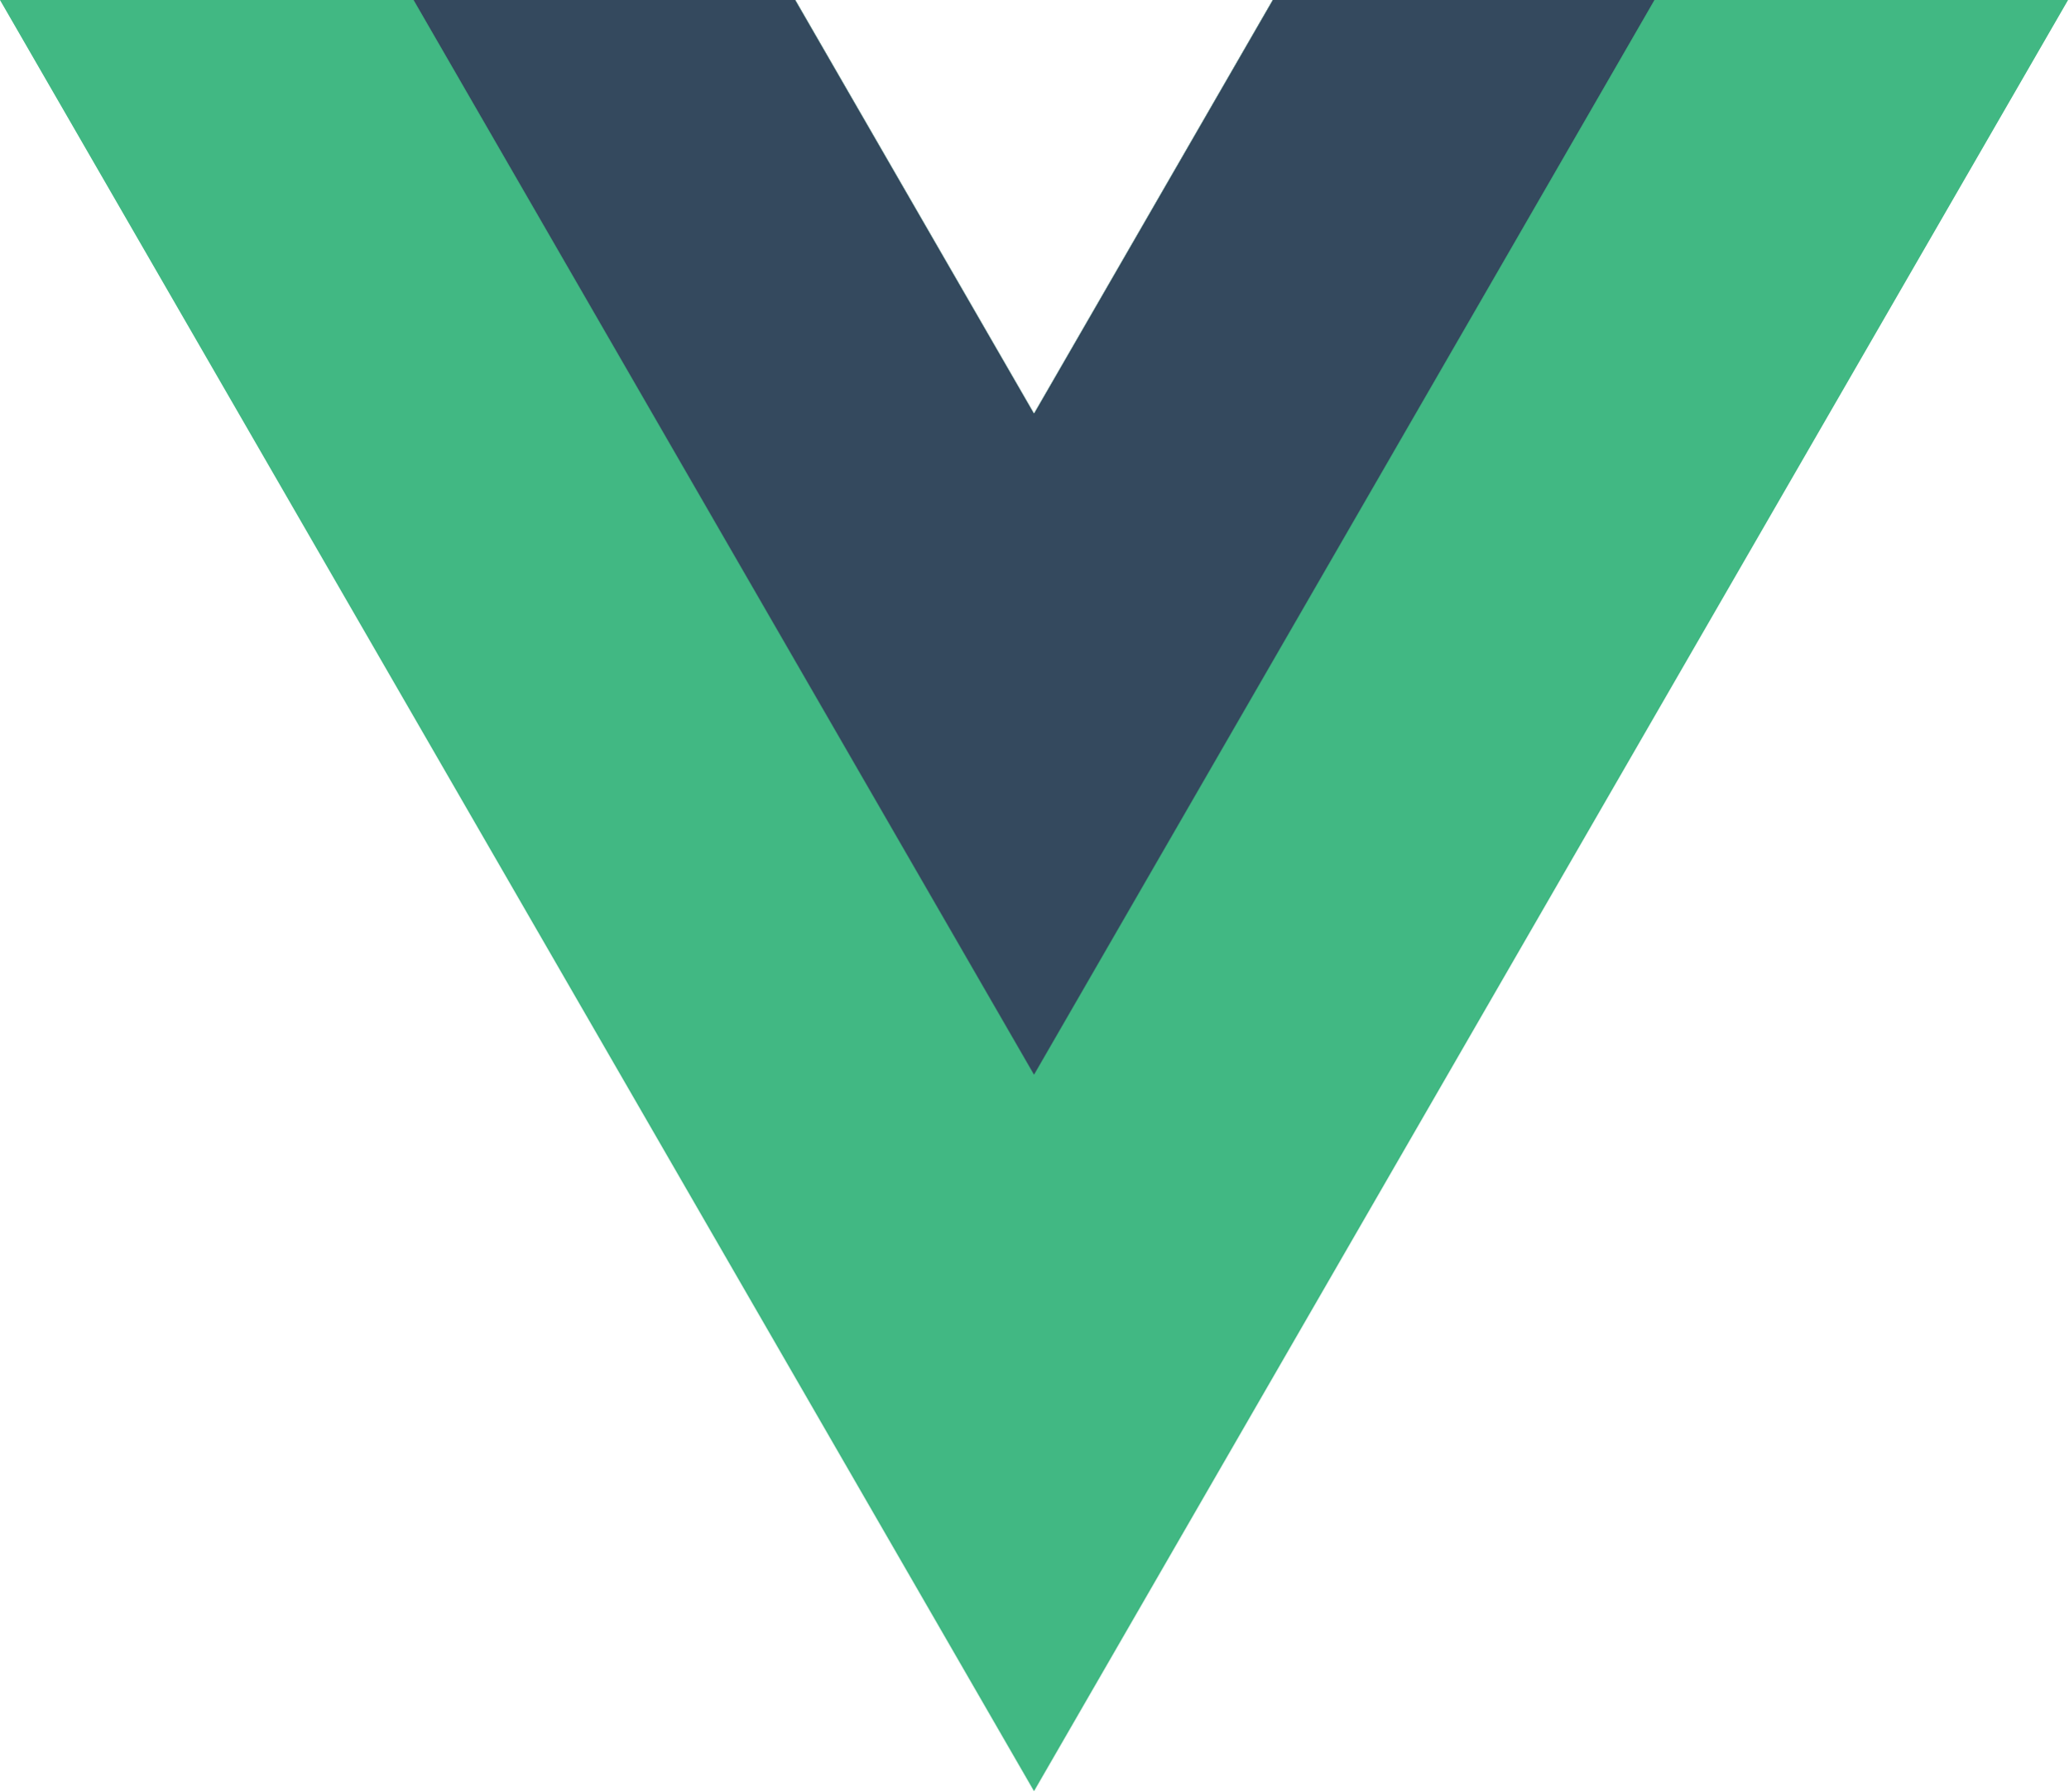
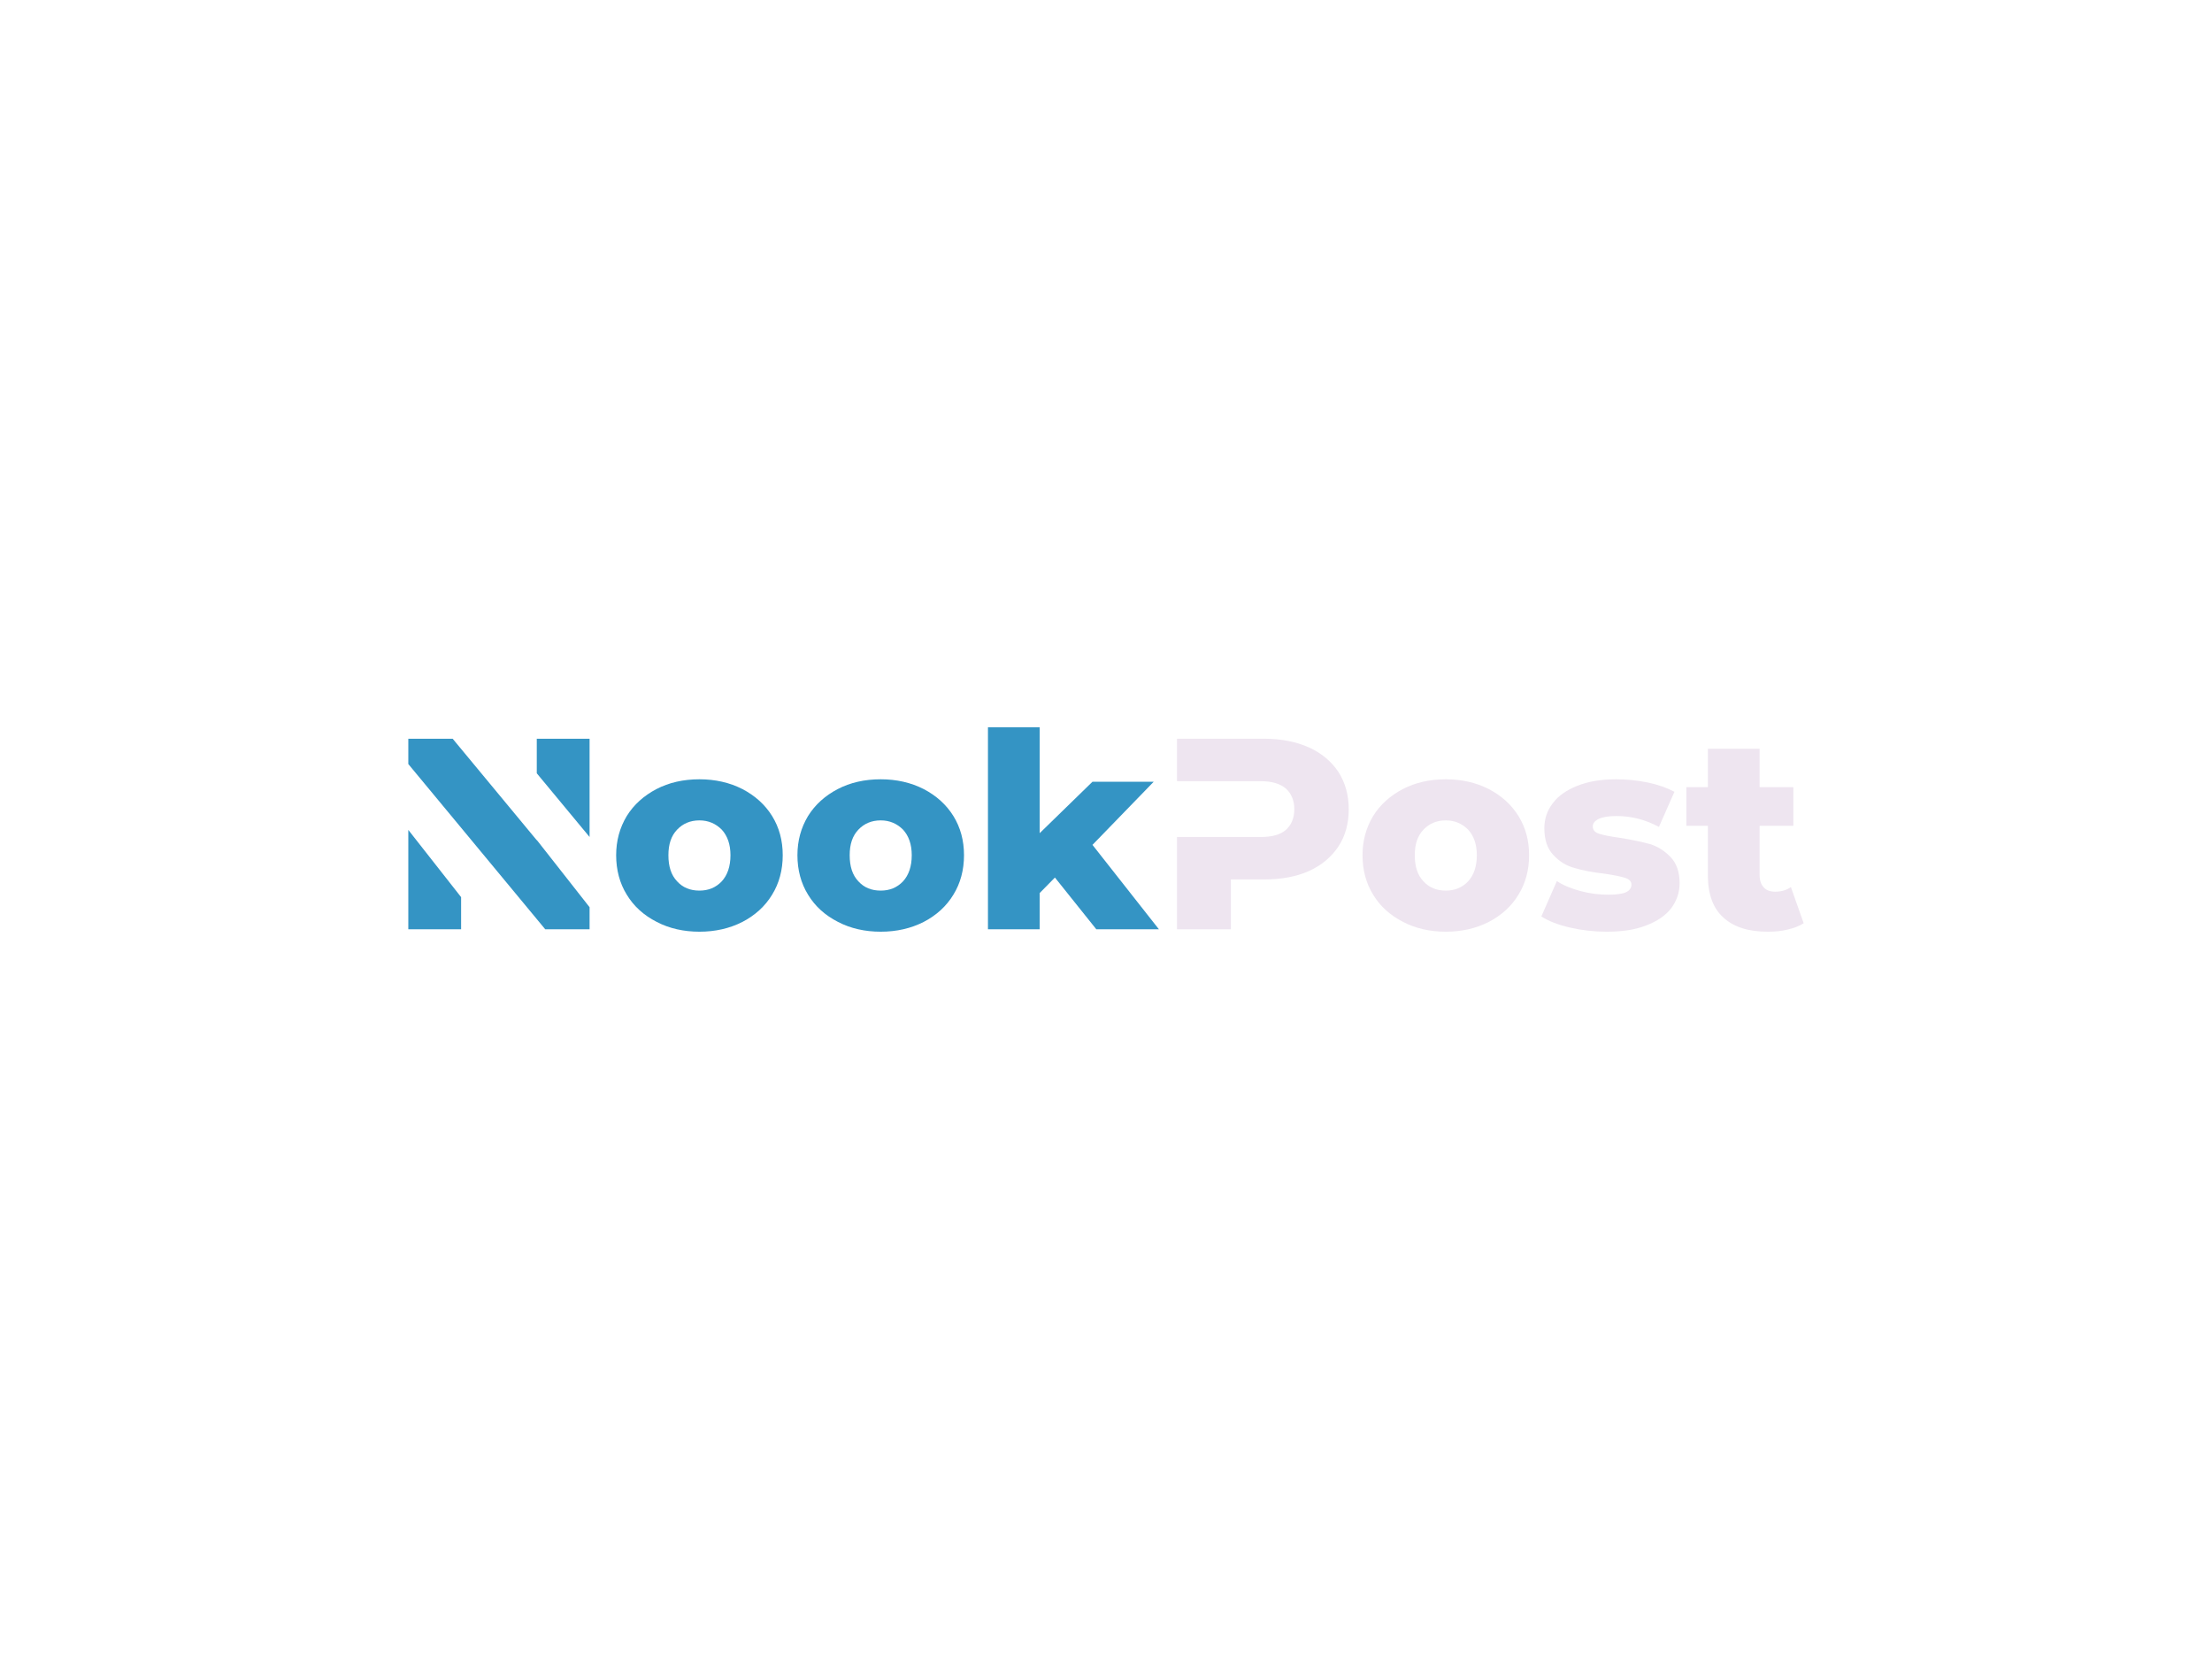
- <svg xmlns="http://www.w3.org/2000/svg" viewBox="0 0 261.76 226.69">
-   <path d="M161.096.001l-30.225 52.351L100.647.001H-.005l130.877 226.688L261.749.001z" fill="#41b883" />
-   <path d="M161.096.001l-30.225 52.351L100.647.001H52.346l78.526 136.01L209.398.001z" fill="#34495e" />
+ <svg xmlns="http://www.w3.org/2000/svg" id="svg430239" viewBox="0 0 1024 768" height="768px" width="1024px" version="1.1">
+   <defs id="defs430243" />
+   <g id="logo-group">
+     <g id="logo-center" transform="translate(139.0167 0)">
+       <g id="slogan" style="font-style:normal;font-weight:800;font-size:32px;line-height:1;font-family:MontserratExtraBoldAlt1;font-variant-ligatures:none;text-align:center;text-anchor:middle" transform="translate(0 0)" />
+       <g id="title" style="font-style:normal;font-weight:800;font-size:72px;line-height:1;font-family:MontserratExtraBoldAlt1;font-variant-ligatures:normal;text-align:center;text-anchor:middle" transform="translate(0 0)">
+         <path id="path430248" style="font-style:normal;font-weight:800;font-size:72px;line-height:1;font-family:MontserratExtraBoldAlt1;font-variant-ligatures:normal;text-align:center;text-anchor:middle" d="m 329.517,0 h 13.968 v -8.496 l -13.968,-17.784 z m 33.984,-50.4 v 9.144 l 13.968,16.848 V -50.4 Z m 0,26.856 -22.248,-26.856 h -11.736 v 6.696 l 13.968,16.848 22.248,26.856 h 11.736 v -5.832 l -13.968,-17.784 z" stroke-width="0" stroke-linejoin="miter" stroke-miterlimit="2" fill="#3494c4" stroke="#3494c4" transform="translate(0 326.755) translate(50 15.224) scale(1.75) translate(-329.5166 50.4)" />
+         <path id="path430250" style="font-style:normal;font-weight:800;font-size:72px;line-height:1;font-family:MontserratExtraBoldAlt1;font-variant-ligatures:normal;text-align:center;text-anchor:middle" d="m 395.227,-1.944 c 3.312,1.728 7.128,2.592 11.304,2.592 4.176,0 7.992,-0.864 11.376,-2.592 3.312,-1.728 5.976,-4.104 7.848,-7.2 1.872,-3.024 2.808,-6.552 2.808,-10.44 0,-3.888 -0.936,-7.344 -2.808,-10.368 -1.872,-3.024 -4.536,-5.4 -7.848,-7.128 -3.384,-1.728 -7.2,-2.592 -11.376,-2.592 -4.248,0 -8.064,0.864 -11.376,2.592 -3.312,1.728 -5.976,4.104 -7.848,7.128 -1.872,3.096 -2.808,6.552 -2.808,10.368 0,3.888 0.936,7.416 2.808,10.44 1.872,3.096 4.536,5.472 7.92,7.2 z m 17.208,-10.728 c -1.584,1.656 -3.528,2.448 -5.904,2.448 -2.448,0 -4.392,-0.792 -5.904,-2.448 -1.584,-1.656 -2.304,-3.96 -2.304,-6.912 0,-2.88 0.72,-5.112 2.304,-6.768 1.512,-1.584 3.456,-2.448 5.904,-2.448 2.376,0 4.32,0.864 5.904,2.448 1.512,1.656 2.304,3.888 2.304,6.768 0,2.952 -0.792,5.256 -2.304,6.912 z" stroke-width="0" stroke-linejoin="miter" stroke-miterlimit="2" fill="#3494c4" stroke="#3494c4" transform="translate(0 326.755) translate(146.2187 33.998) scale(1.75) translate(-384.4987 39.672)" />
+         <path id="path430252" style="font-style:normal;font-weight:800;font-size:72px;line-height:1;font-family:MontserratExtraBoldAlt1;font-variant-ligatures:normal;text-align:center;text-anchor:middle" d="m 443.18,-1.944 c 3.312,1.728 7.128,2.592 11.304,2.592 4.176,0 7.992,-0.864 11.376,-2.592 3.312,-1.728 5.976,-4.104 7.848,-7.2 1.872,-3.024 2.808,-6.552 2.808,-10.44 0,-3.888 -0.936,-7.344 -2.808,-10.368 -1.872,-3.024 -4.536,-5.4 -7.848,-7.128 -3.384,-1.728 -7.2,-2.592 -11.376,-2.592 -4.248,0 -8.064,0.864 -11.376,2.592 -3.312,1.728 -5.976,4.104 -7.848,7.128 -1.872,3.096 -2.808,6.552 -2.808,10.368 0,3.888 0.936,7.416 2.808,10.44 1.872,3.096 4.536,5.472 7.92,7.2 z m 17.208,-10.728 c -1.584,1.656 -3.528,2.448 -5.904,2.448 -2.448,0 -4.392,-0.792 -5.904,-2.448 -1.584,-1.656 -2.304,-3.96 -2.304,-6.912 0,-2.88 0.72,-5.112 2.304,-6.768 1.512,-1.584 3.456,-2.448 5.904,-2.448 2.376,0 4.32,0.864 5.904,2.448 1.512,1.656 2.304,3.888 2.304,6.768 0,2.952 -0.792,5.256 -2.304,6.912 z" stroke-width="0" stroke-linejoin="miter" stroke-miterlimit="2" fill="#3494c4" stroke="#3494c4" transform="translate(0 326.755) translate(230.1367 33.998) scale(1.75) translate(-432.4518 39.672)" />
+         <path id="path430254" style="font-style:normal;font-weight:800;font-size:72px;line-height:1;font-family:MontserratExtraBoldAlt1;font-variant-ligatures:normal;text-align:center;text-anchor:middle" d="M 500.565,-13.68 511.509,0 h 16.56 l -17.568,-22.32 16.2,-16.704 h -16.2 l -13.968,13.608 v -28.008 h -13.68 V 0 h 13.68 v -9.576 z" stroke-width="0" stroke-linejoin="miter" stroke-miterlimit="2" fill="#3494c4" stroke="#3494c4" transform="translate(0 326.755) translate(318.3387 9.932) scale(1.75) translate(-482.8529 53.424)" />
+         <path id="path430256" style="font-style:normal;font-weight:800;font-size:72px;line-height:1;font-family:MontserratExtraBoldAlt1;font-variant-ligatures:normal;text-align:center;text-anchor:middle" d="m 575.556,-41.616 c -1.872,-2.808 -4.464,-4.968 -7.776,-6.48 -3.384,-1.512 -7.344,-2.304 -11.88,-2.304 h -23.04 v 11.232 h 22.176 c 2.88,0 5.112,0.648 6.624,1.944 1.44,1.296 2.232,3.168 2.232,5.472 0,2.376 -0.792,4.176 -2.232,5.472 -1.512,1.296 -3.744,1.872 -6.624,1.872 h -22.176 V 0 h 14.256 v -13.176 h 8.784 c 4.536,0 8.496,-0.72 11.88,-2.232 3.312,-1.512 5.904,-3.672 7.776,-6.48 1.8,-2.736 2.736,-6.048 2.736,-9.864 0,-3.744 -0.936,-7.056 -2.736,-9.864 z" stroke-width="0" stroke-linejoin="miter" stroke-miterlimit="2" fill="#eee5f0" stroke="#eee5f0" transform="translate(0 326.755) translate(405.8516 15.224) scale(1.75) translate(-532.8603 50.4)" />
+         <path id="path430258" style="font-style:normal;font-weight:800;font-size:72px;line-height:1;font-family:MontserratExtraBoldAlt1;font-variant-ligatures:normal;text-align:center;text-anchor:middle" d="m 592.664,-1.944 c 3.312,1.728 7.128,2.592 11.304,2.592 4.176,0 7.992,-0.864 11.376,-2.592 3.312,-1.728 5.976,-4.104 7.848,-7.2 1.872,-3.024 2.808,-6.552 2.808,-10.44 0,-3.888 -0.936,-7.344 -2.808,-10.368 -1.872,-3.024 -4.536,-5.4 -7.848,-7.128 -3.384,-1.728 -7.2,-2.592 -11.376,-2.592 -4.248,0 -8.064,0.864 -11.376,2.592 -3.312,1.728 -5.976,4.104 -7.848,7.128 -1.872,3.096 -2.808,6.552 -2.808,10.368 0,3.888 0.936,7.416 2.808,10.44 1.872,3.096 4.536,5.472 7.92,7.2 z m 17.208,-10.728 c -1.584,1.656 -3.528,2.448 -5.904,2.448 -2.448,0 -4.392,-0.792 -5.904,-2.448 -1.584,-1.656 -2.304,-3.96 -2.304,-6.912 0,-2.88 0.72,-5.112 2.304,-6.768 1.512,-1.584 3.456,-2.448 5.904,-2.448 2.376,0 4.32,0.864 5.904,2.448 1.512,1.656 2.304,3.888 2.304,6.768 0,2.952 -0.792,5.256 -2.304,6.912 z" stroke-width="0" stroke-linejoin="miter" stroke-miterlimit="2" fill="#eee5f0" stroke="#eee5f0" transform="translate(0 326.755) translate(491.7344 33.998) scale(1.75) translate(-581.9362 39.672)" />
+         <path id="path430260" style="font-style:normal;font-weight:800;font-size:72px;line-height:1;font-family:MontserratExtraBoldAlt1;font-variant-ligatures:normal;text-align:center;text-anchor:middle" d="m 636.873,-0.432 c 3.168,0.72 6.336,1.08 9.648,1.08 4.032,0 7.56,-0.504 10.44,-1.656 2.88,-1.08 5.112,-2.592 6.624,-4.536 1.44,-1.944 2.232,-4.176 2.232,-6.624 0,-2.952 -0.792,-5.256 -2.376,-6.912 -1.584,-1.656 -3.384,-2.808 -5.472,-3.456 -2.16,-0.576 -4.824,-1.152 -7.992,-1.656 -2.592,-0.36 -4.392,-0.72 -5.472,-1.08 -1.152,-0.36 -1.656,-1.008 -1.656,-1.944 0,-0.792 0.504,-1.44 1.512,-1.944 1.008,-0.504 2.592,-0.792 4.752,-0.792 4.032,0 7.776,1.008 11.232,2.88 l 4.104,-9.288 c -1.872,-1.008 -4.248,-1.872 -6.984,-2.448 -2.808,-0.576 -5.616,-0.864 -8.424,-0.864 -4.032,0 -7.416,0.576 -10.296,1.728 -2.88,1.152 -5.04,2.664 -6.48,4.608 -1.512,1.944 -2.232,4.176 -2.232,6.624 0,3.024 0.792,5.4 2.376,7.056 1.584,1.728 3.456,2.88 5.616,3.456 2.16,0.648 4.824,1.152 7.992,1.512 2.448,0.36 4.176,0.72 5.328,1.08 1.152,0.36 1.728,0.936 1.728,1.8 0,0.864 -0.504,1.584 -1.44,2.016 -0.936,0.432 -2.52,0.648 -4.68,0.648 -2.448,0 -4.824,-0.288 -7.272,-0.936 -2.448,-0.648 -4.608,-1.512 -6.336,-2.664 l -4.104,9.36 c 1.872,1.224 4.464,2.232 7.632,2.952 z" stroke-width="0" stroke-linejoin="miter" stroke-miterlimit="2" fill="#eee5f0" stroke="#eee5f0" transform="translate(0 326.755) translate(574.5183 33.998) scale(1.75) translate(-629.2413 39.672)" />
+         <path id="path430262" style="font-style:normal;font-weight:800;font-size:72px;line-height:1;font-family:MontserratExtraBoldAlt1;font-variant-ligatures:normal;text-align:center;text-anchor:middle" d="m 698.64,-1.584 -3.384,-9.576 c -1.224,0.864 -2.592,1.224 -4.176,1.224 -1.296,0 -2.304,-0.36 -3.024,-1.152 -0.72,-0.792 -1.08,-1.872 -1.08,-3.312 v -12.96 h 8.928 v -10.224 h -8.928 v -10.152 h -13.68 v 10.152 h -5.688 v 10.224 h 5.688 v 13.104 c 0,4.968 1.368,8.712 4.104,11.16 2.736,2.52 6.624,3.744 11.736,3.744 1.872,0 3.6,-0.144 5.256,-0.576 1.656,-0.36 3.096,-0.936 4.248,-1.656 z" stroke-width="0" stroke-linejoin="miter" stroke-miterlimit="2" fill="#eee5f0" stroke="#eee5f0" transform="translate(0 326.755) translate(641.6606 19.886) scale(1.75) translate(-667.6083 47.736)" />
+       </g>
+     </g>
+   </g>
</svg>
